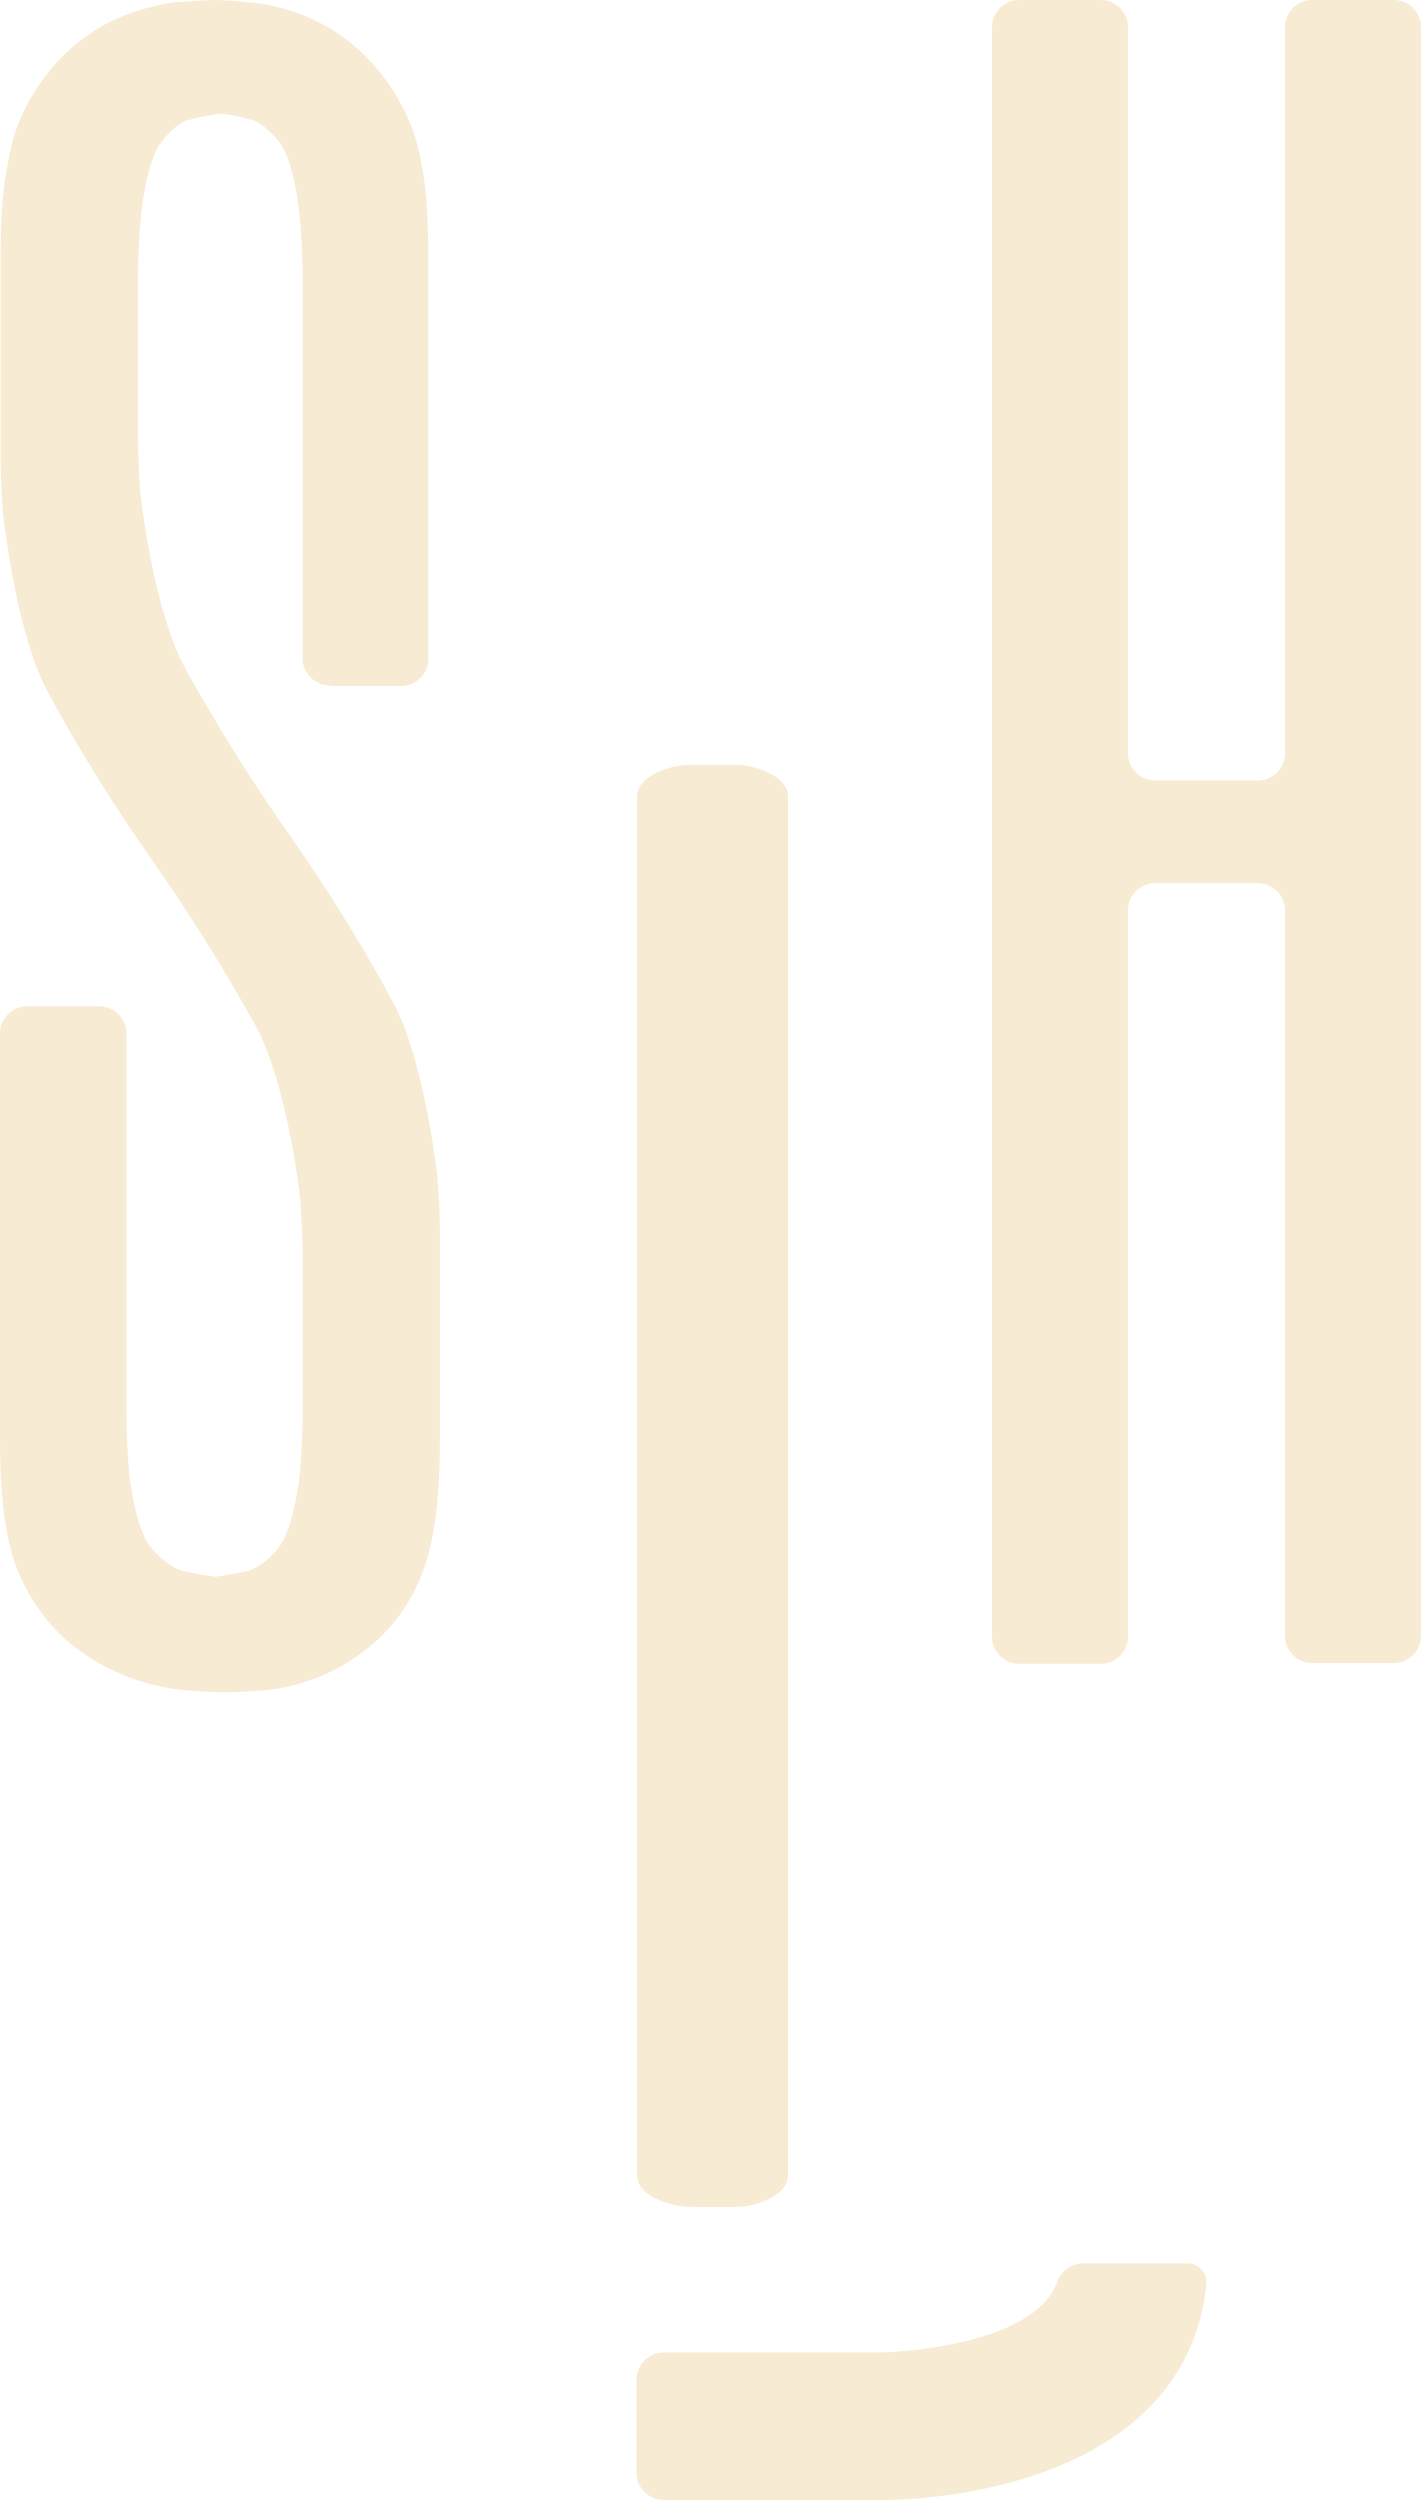
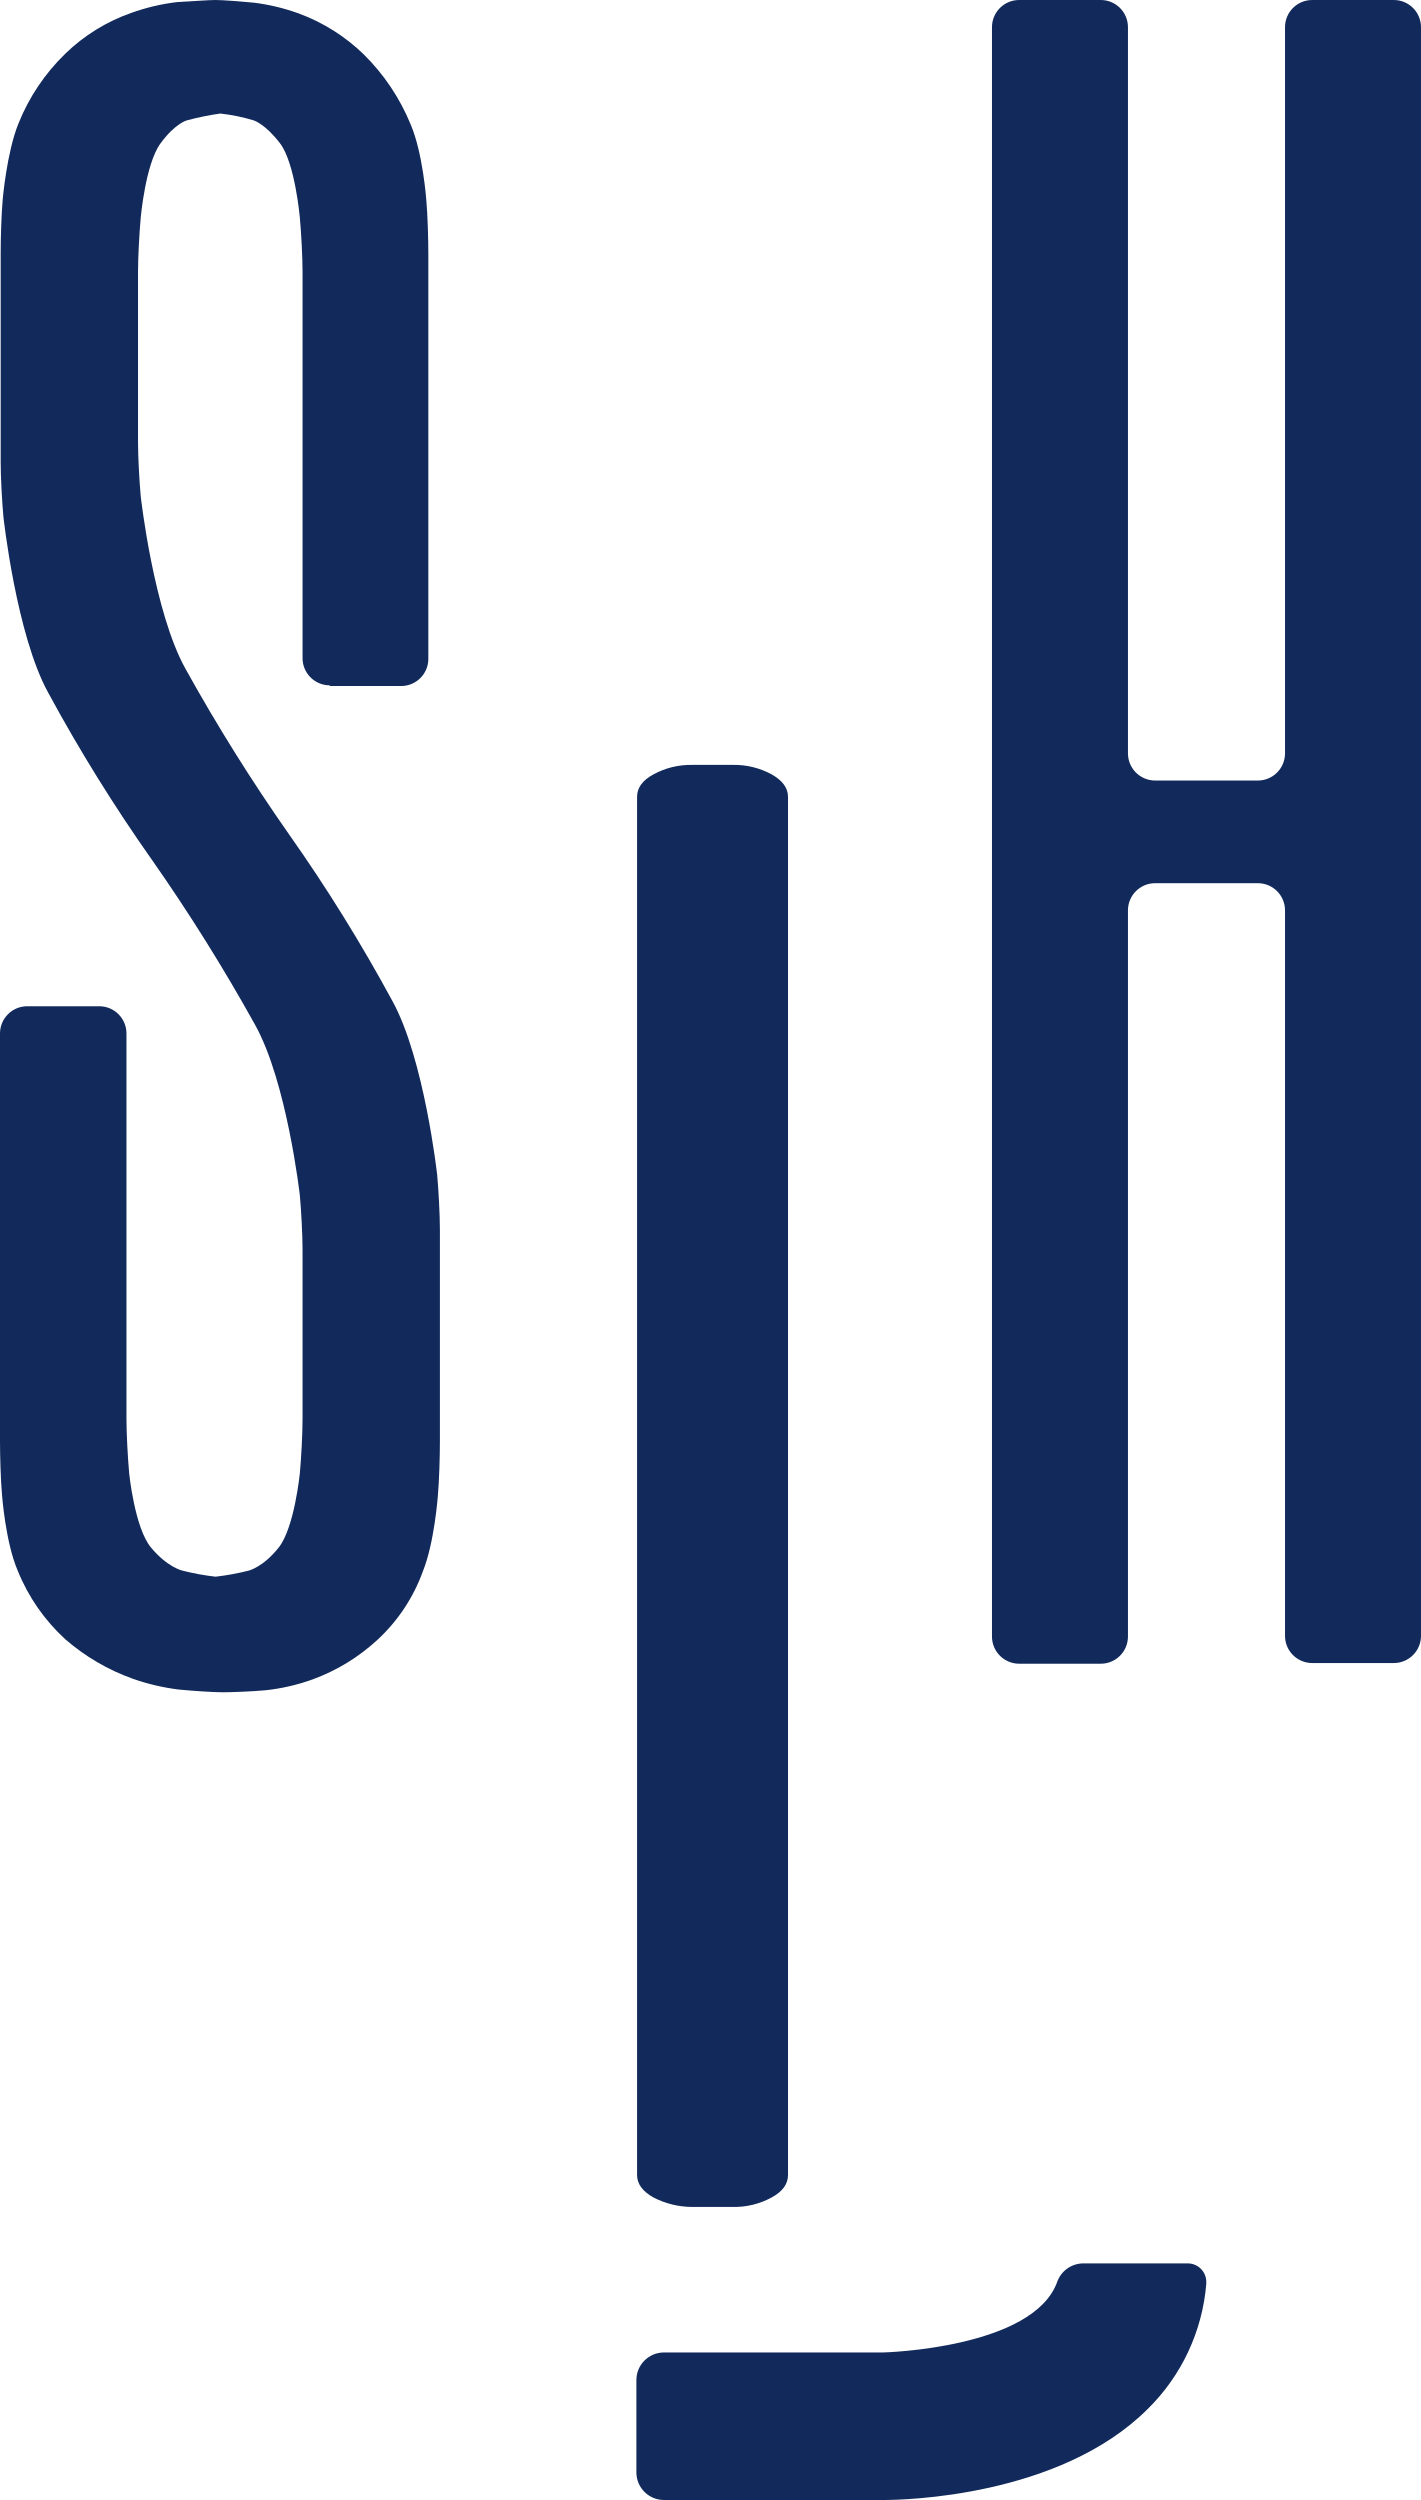
<svg xmlns="http://www.w3.org/2000/svg" id="Layer_1" data-name="Layer 1" viewBox="0 0 209 367.7">
  <defs>
-     <style>.cls-1{fill:#f8ebd3;}</style>
+     <style>.cls-1{fill:#122A5B;}</style>
  </defs>
  <polygon class="cls-1" points="97.7 346 129.9 346 129.9 346 97.7 346" />
  <polygon class="cls-1" points="159.3 332.9 174.7 332.9 174.7 332.9 159.3 332.9" />
  <path class="cls-1" d="M174.7,332.9a2.72,2.72,0,0,1,2.72,2.7c0,.1,0,.2,0,.3a29.14,29.14,0,0,1-8.6,18.4c-13,13-36.1,13.4-38.8,13.4H97.7a4.06,4.06,0,0,1-4.1-4V350.1a4.06,4.06,0,0,1,4-4.1H129.9c.2,0,22.1-.6,25.6-10.4a4.09,4.09,0,0,1,3.8-2.7Z" transform="translate(0)" />
  <polygon class="cls-1" points="101.8 112.5 107.8 112.5 107.8 112.5 101.8 112.5" />
  <path class="cls-1" d="M96.1,323.2q-2.4-1.35-2.4-3.3V117.2q0-2,2.4-3.3a11.46,11.46,0,0,1,5.7-1.4h6a11.46,11.46,0,0,1,5.7,1.4q2.4,1.35,2.4,3.3V319.9q0,2-2.4,3.3a11.46,11.46,0,0,1-5.7,1.4h-6A12.57,12.57,0,0,1,96.1,323.2Z" transform="translate(0)" />
  <path class="cls-1" d="M48.5,100.8a4,4,0,0,1-4-4V40c0-2.2-.2-5.8-.4-8,0,0-.7-8-2.9-10.9s-3.9-3.4-3.9-3.4a27.31,27.31,0,0,0-4.9-1,40.91,40.91,0,0,0-4.9,1s-1.7.4-3.9,3.4S20.7,32,20.7,32c-.2,2.2-.4,5.8-.4,8V65c0,2.2.2,5.8.4,8,0,0,1.9,17,6.6,25.4a273.57,273.57,0,0,0,15.2,24.3,245,245,0,0,1,15.2,24.5c4.7,8.5,6.6,25.6,6.6,25.6.2,2.2.4,5.8.4,8V212c0,2.2-.1,5.8-.3,8,0,0-.5,6.9-2.2,11.1a25.51,25.51,0,0,1-6.7,10.1A28.4,28.4,0,0,1,46,247a29.7,29.7,0,0,1-6.9,1.6c-2.2.2-5.1.3-6.4.3s-4.3-.2-6.4-.4a32.34,32.34,0,0,1-6.8-1.6,31.06,31.06,0,0,1-9.9-5.8,27.71,27.71,0,0,1-7-10.1C.8,226.8.3,219.9.3,219.9c-.2-2.2-.3-5.8-.3-8V152a4,4,0,0,1,4-4H14.6a4,4,0,0,1,4,4v56.7c0,2.2.2,5.8.4,8,0,0,.8,8,3.2,10.9s4.6,3.4,4.6,3.4a37,37,0,0,0,4.9.9,37,37,0,0,0,4.9-.9s2.1-.5,4.4-3.4,3.1-10.9,3.1-10.9c.2-2.2.4-5.8.4-8V183.8c0-2.2-.2-5.8-.4-8,0,0-1.9-16.7-6.6-25.1a273.57,273.57,0,0,0-15.2-24.3A245,245,0,0,1,7.1,101.9C2.4,93.4.5,76,.5,76,.3,73.8.1,70.2.1,68V37.3c0-2.2.1-5.8.3-8,0,0,.6-6.9,2.3-11.1A29.7,29.7,0,0,1,9.6,7.9a26.48,26.48,0,0,1,9.7-6A30.58,30.58,0,0,1,26.1.3c2-.1,4.6-.3,5.6-.3s3.6.2,5.7.4A30.57,30.57,0,0,1,44,2a27.28,27.28,0,0,1,9.5,6,31,31,0,0,1,6.9,10.3c1.8,4.2,2.3,11.1,2.3,11.1.2,2.2.3,5.8.3,8V96.9a4,4,0,0,1-4,4H48.5Z" transform="translate(0)" />
  <path class="cls-1" d="M205,0a4,4,0,0,1,4,4V240.6a4,4,0,0,1-4,4H193a4,4,0,0,1-4-4V133.9a4,4,0,0,0-4-4H169.9a4,4,0,0,0-4,4V240.7a4,4,0,0,1-4,4h-12a4,4,0,0,1-4-4V4a4,4,0,0,1,4-4h12a4,4,0,0,1,4,4V110.8a4,4,0,0,0,4,4H185a4,4,0,0,0,4-4V4a4,4,0,0,1,4-4Z" transform="translate(0)" />
</svg>
